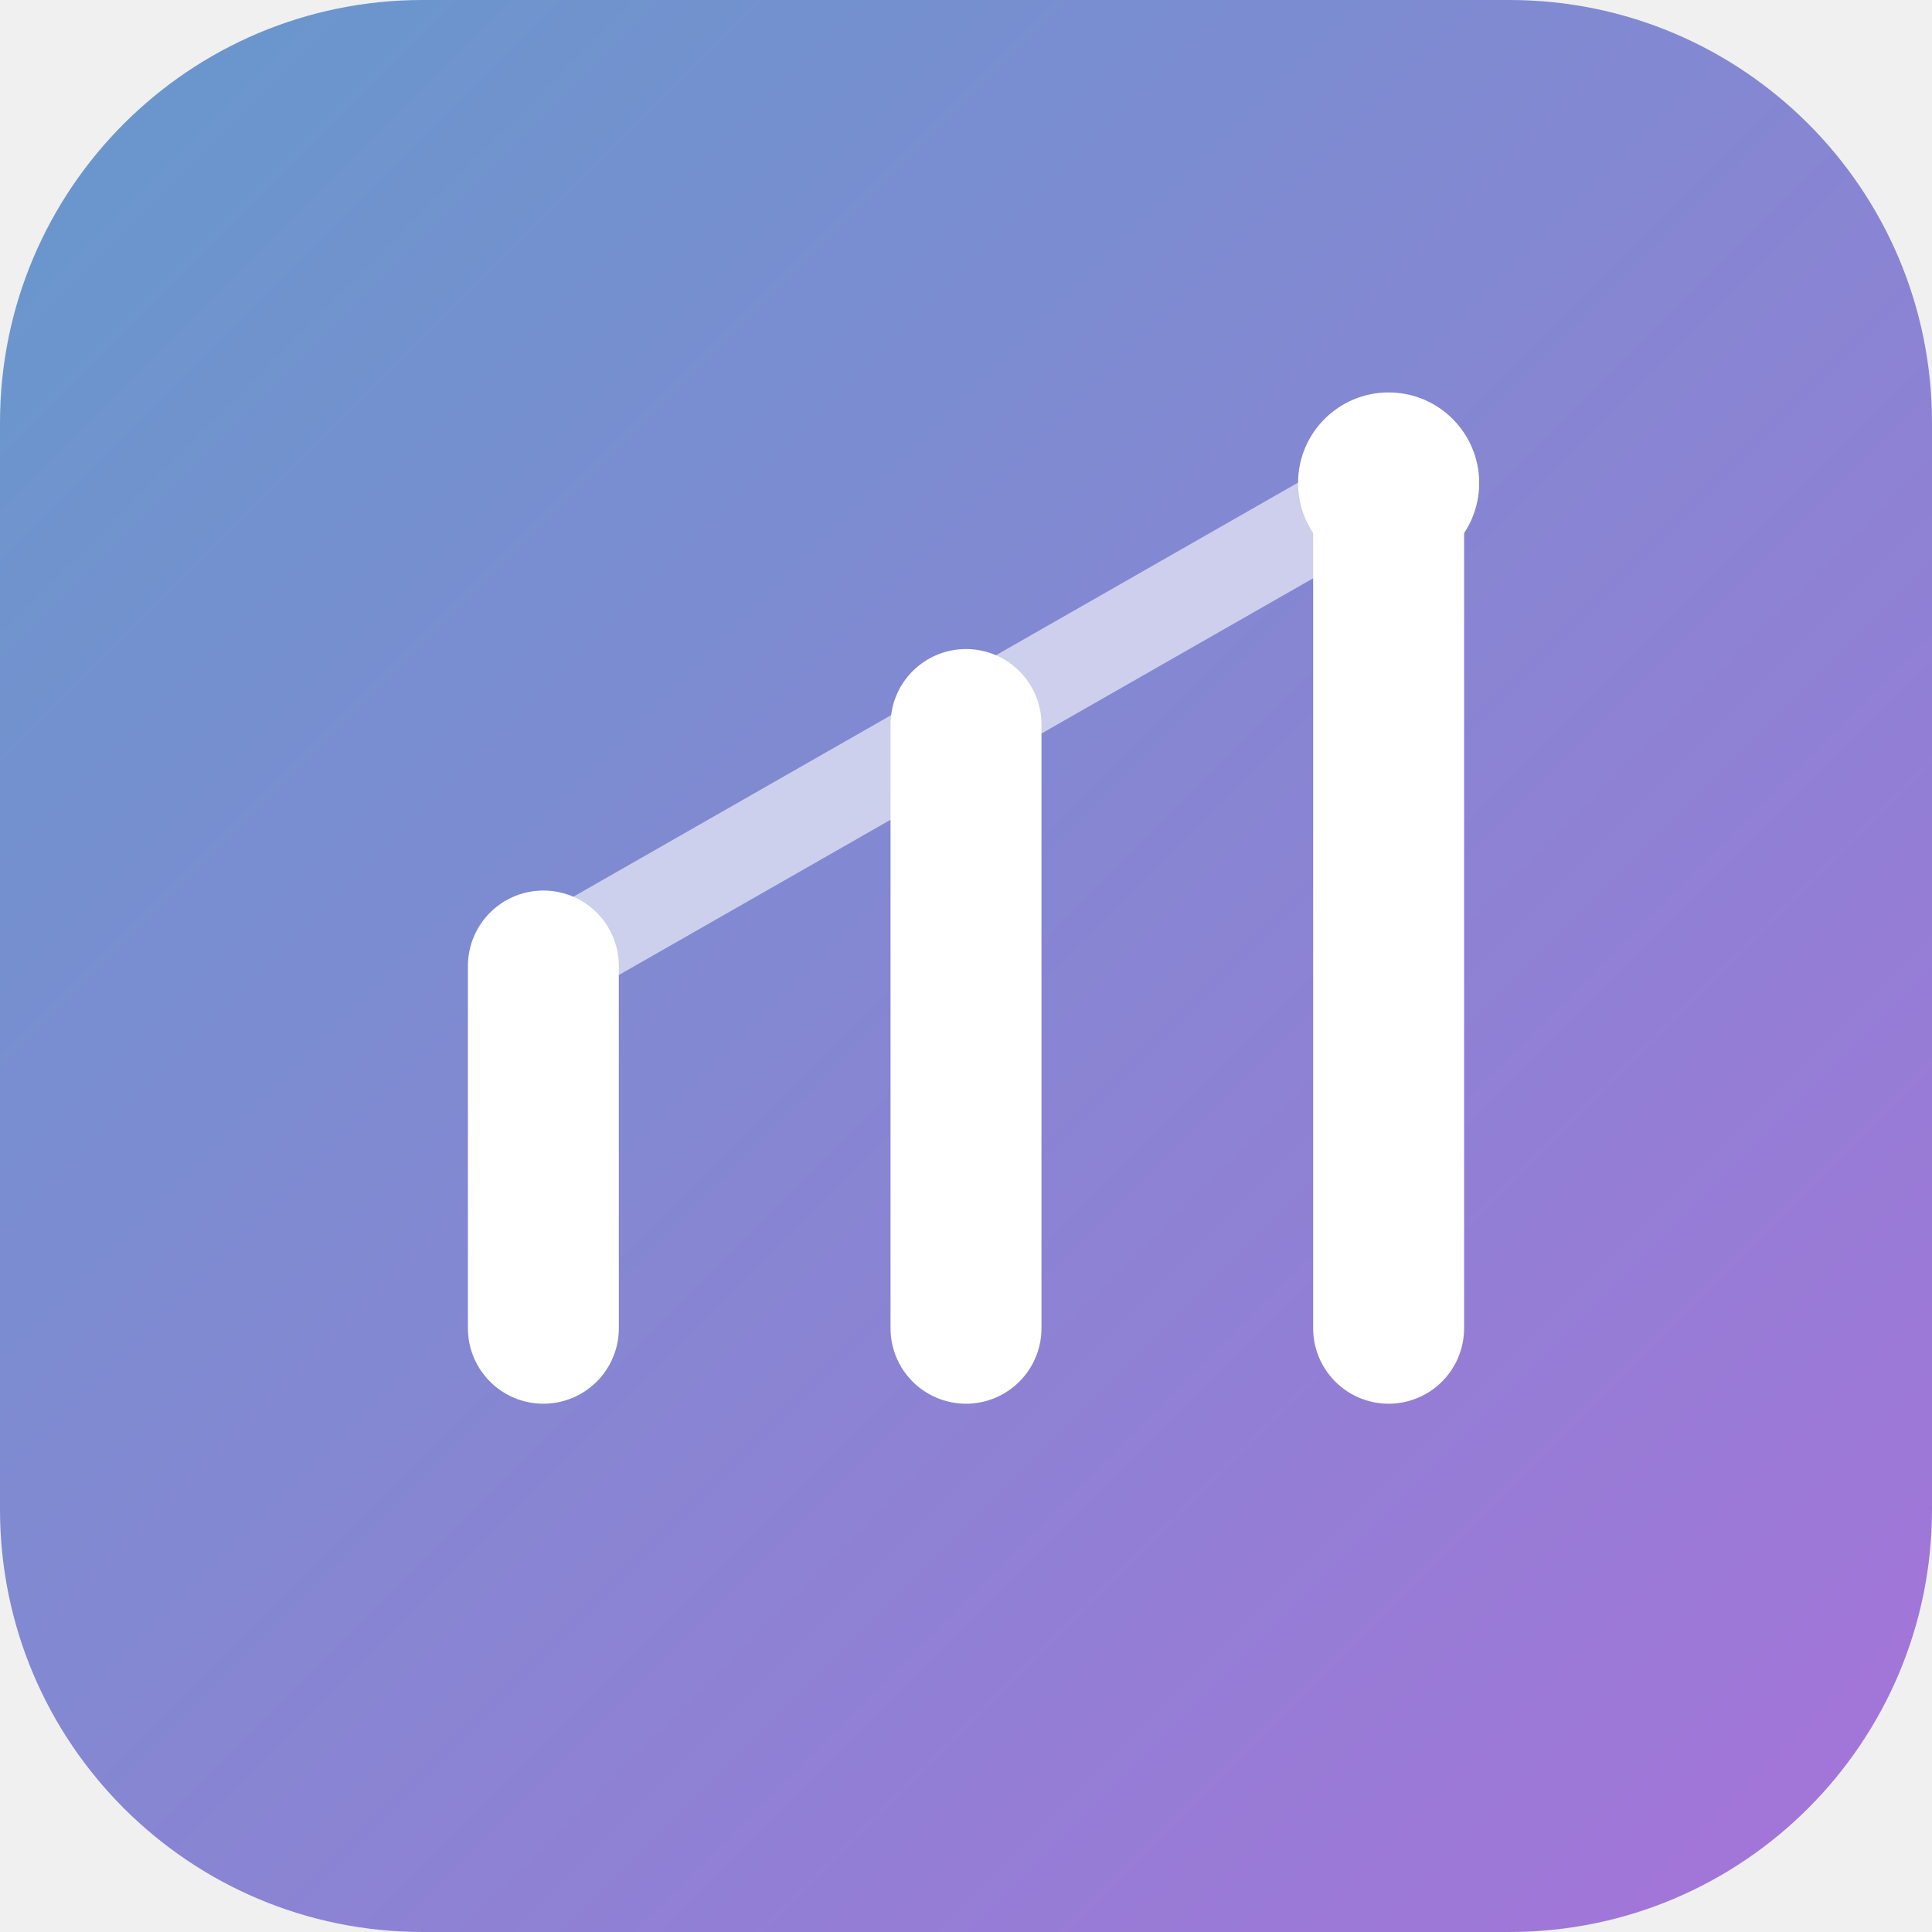
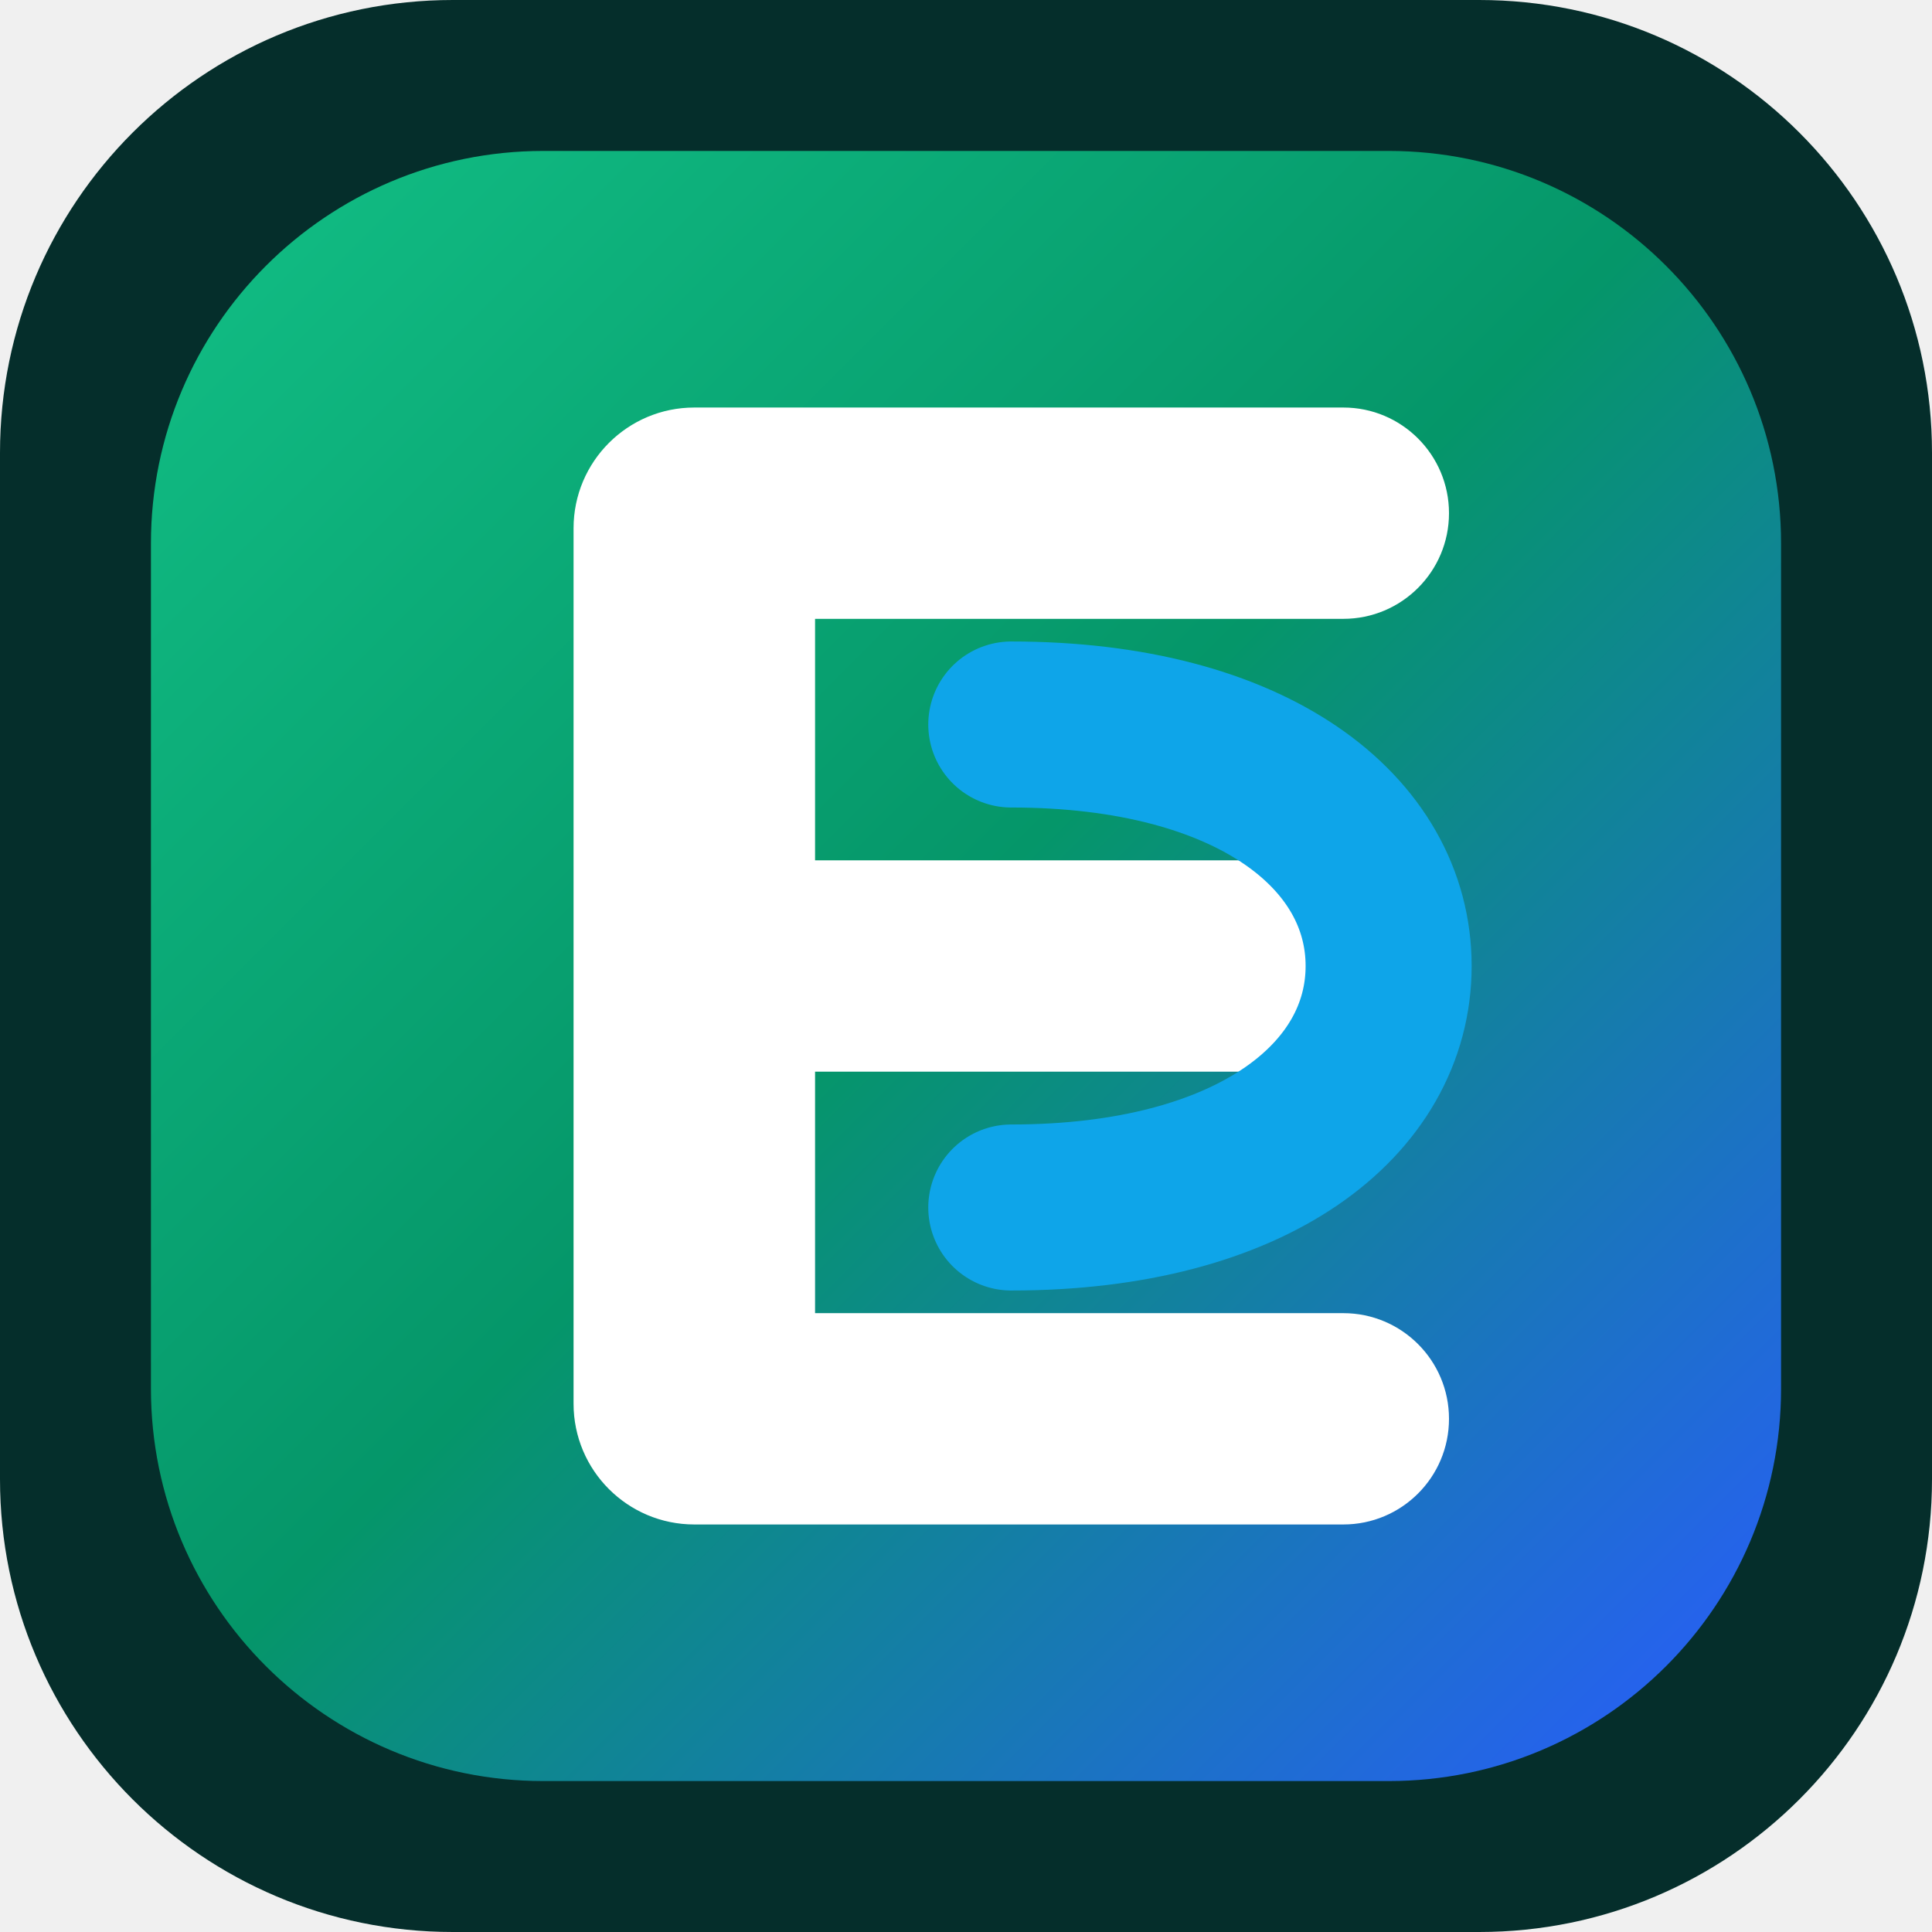
- <svg xmlns="http://www.w3.org/2000/svg" width="128" height="128" viewBox="0 0 128 128" fill="none">
-   <rect width="128" height="128" rx="28" fill="url(#paint0_linear)" />
-   <path d="M36 88V64" stroke="white" stroke-width="10" stroke-linecap="round" />
-   <path d="M64 88V48" stroke="white" stroke-width="10" stroke-linecap="round" />
-   <path d="M92 88V32" stroke="white" stroke-width="10" stroke-linecap="round" />
-   <path d="M36 64L64 48L92 32" stroke="white" stroke-width="6" stroke-linecap="round" stroke-linejoin="round" stroke-opacity="0.6" />
-   <circle cx="92" cy="32" r="6" fill="white" />
+ <svg xmlns="http://www.w3.org/2000/svg" width="128" height="128" viewBox="0 0 128 128" fill="none" role="img" aria-label="ecbills.in logo">
+   <rect width="128" height="128" rx="30" fill="#052E2B" />
+   <rect x="10" y="10" width="108" height="108" rx="26" fill="url(#bg)" />
+   <path d="M38 35C38 30.582 41.582 27 46 27H89C92.866 27 96 30.134 96 34C96 37.866 92.866 41 89 41H54V57H83C86.866 57 90 60.134 90 64C90 67.866 86.866 71 83 71H54V87H89C92.866 87 96 90.134 96 94C96 97.866 92.866 101 89 101H46C41.582 101 38 97.418 38 93V35Z" fill="white" />
+   <path d="M67 48C83 48 92 55.163 92 64C92 72.837 83 80 67 80" stroke="#0EA5E9" stroke-width="11" stroke-linecap="round" />
  <defs>
-     <linearGradient id="paint0_linear" x1="0" y1="0" x2="128" y2="128" gradientUnits="userSpaceOnUse">
-       <stop stop-color="#6699CC" />
-       <stop offset="1" stop-color="#A673D9" />
+     <linearGradient id="bg" x1="18" y1="18" x2="110" y2="110" gradientUnits="userSpaceOnUse">
+       <stop stop-color="#10B981" />
+       <stop offset="0.48" stop-color="#059669" />
+       <stop offset="1" stop-color="#2563EB" />
    </linearGradient>
  </defs>
</svg>
